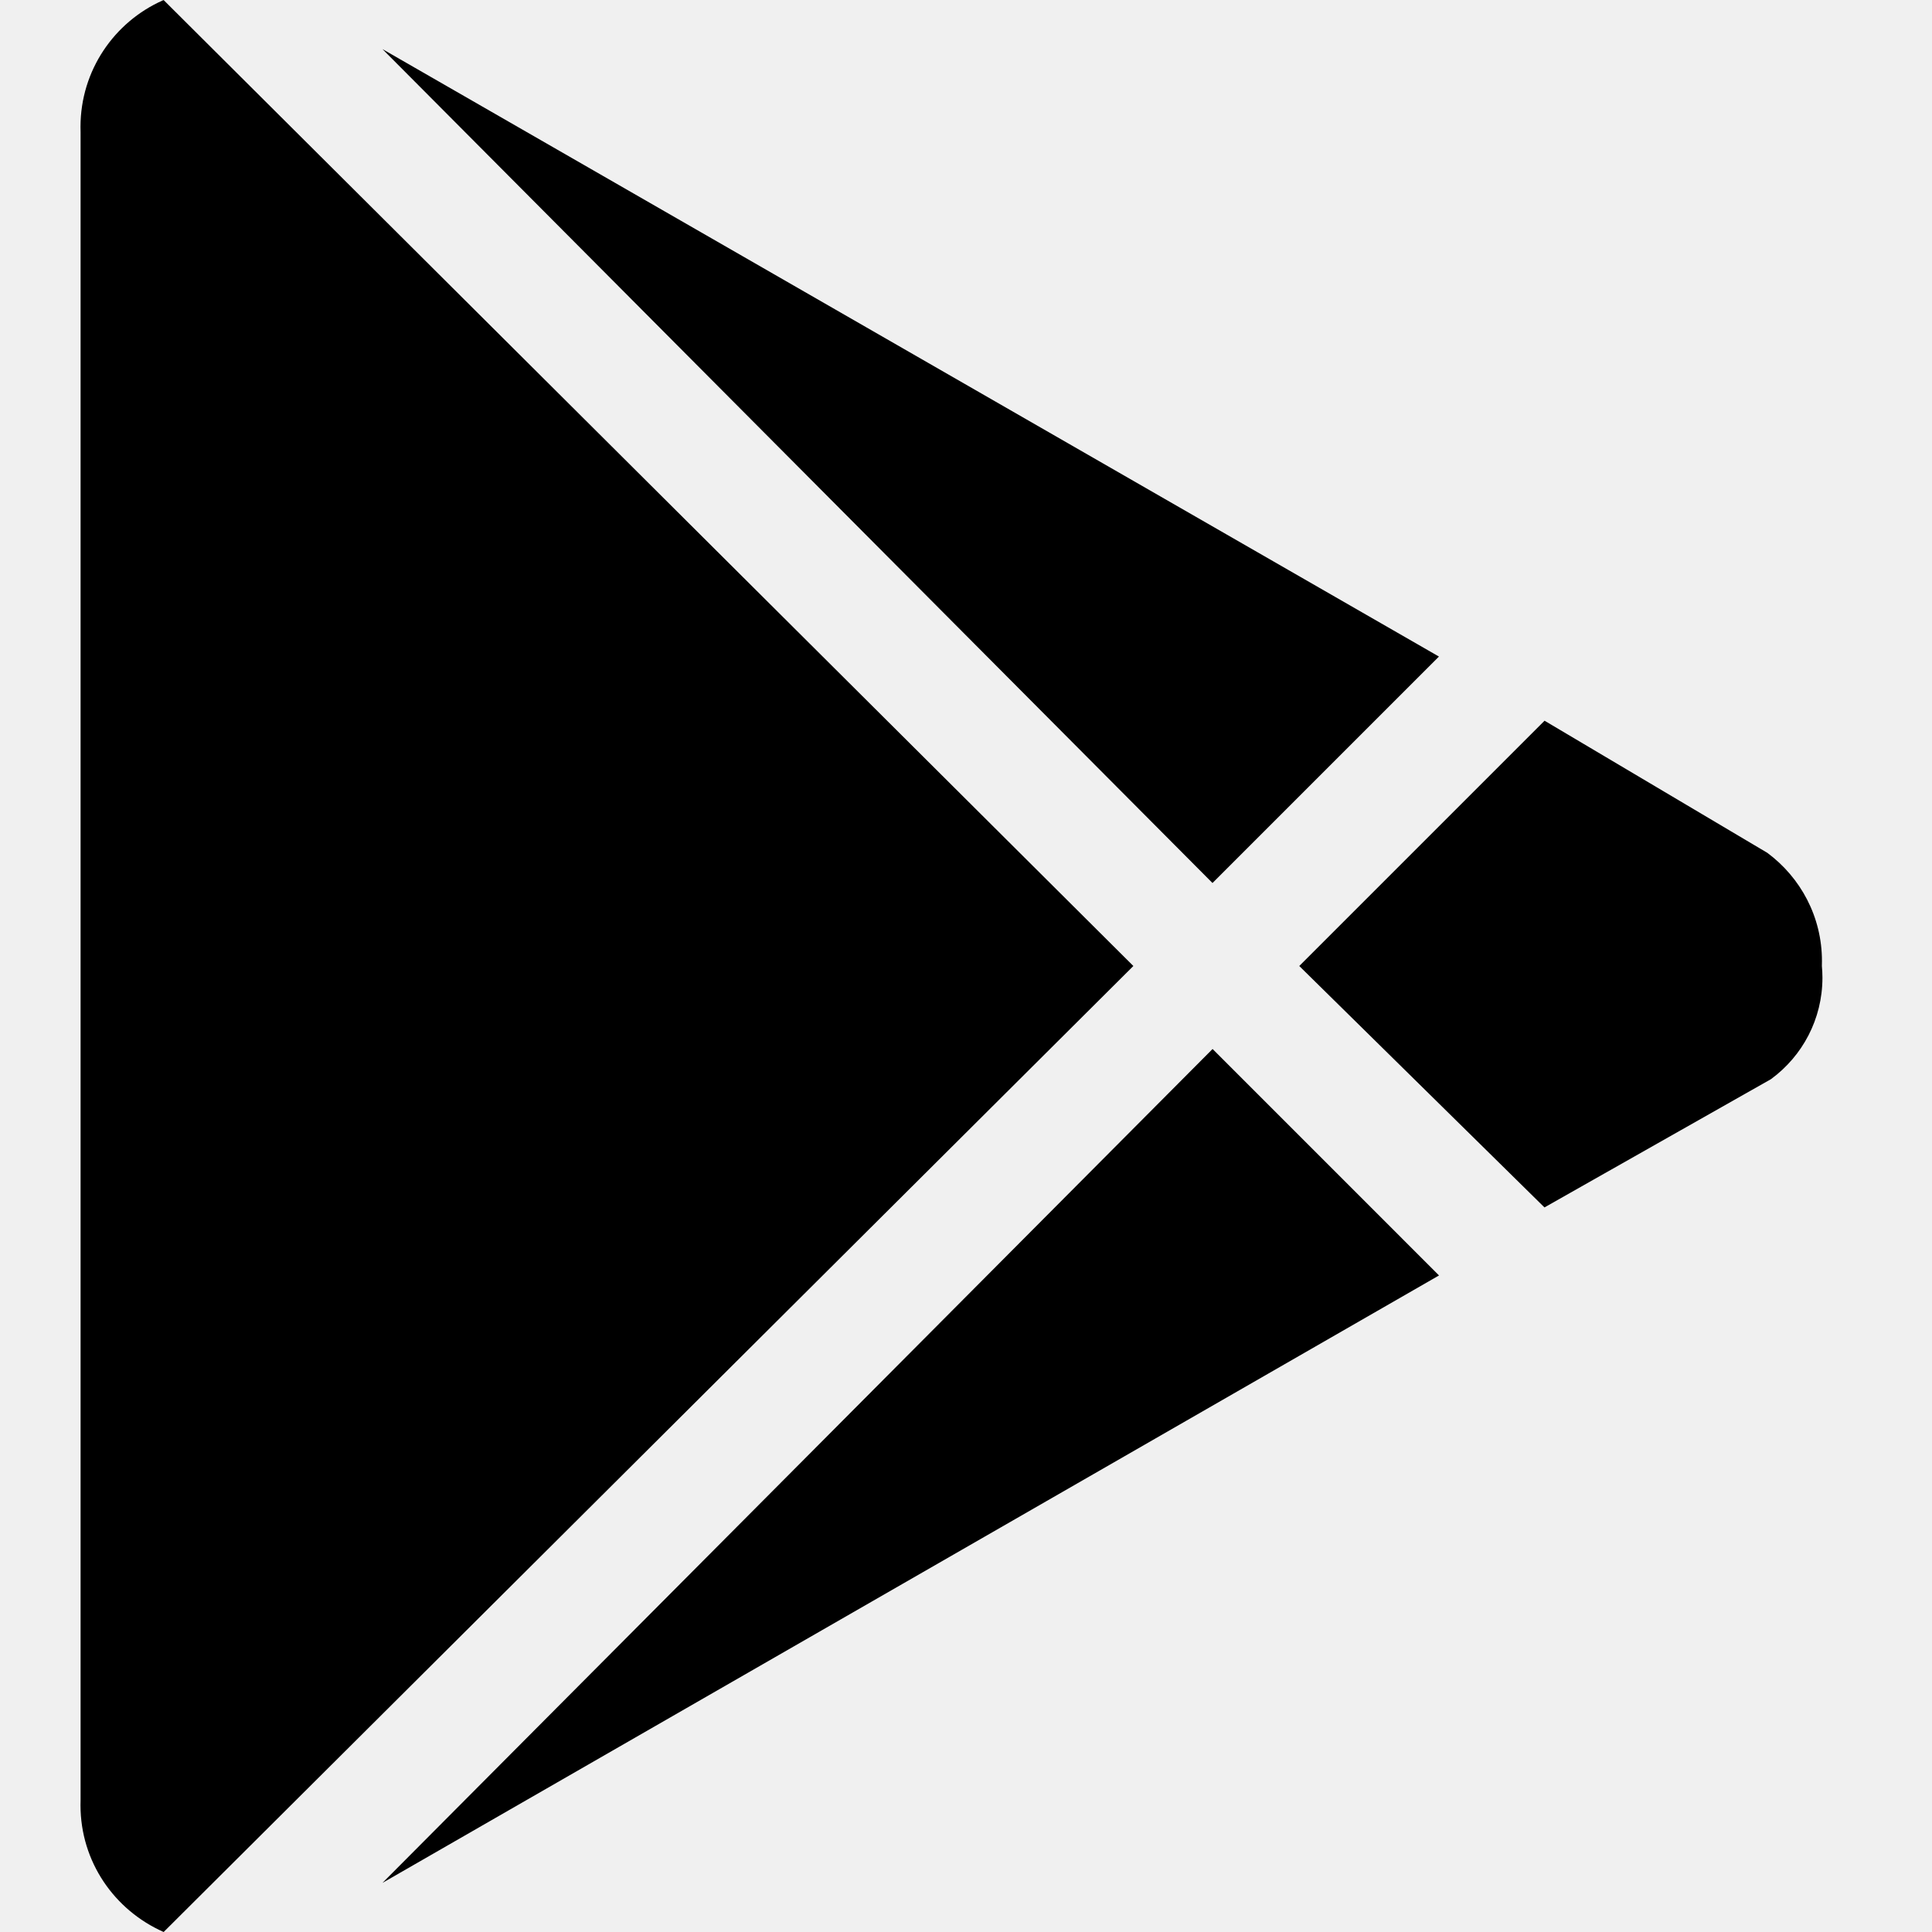
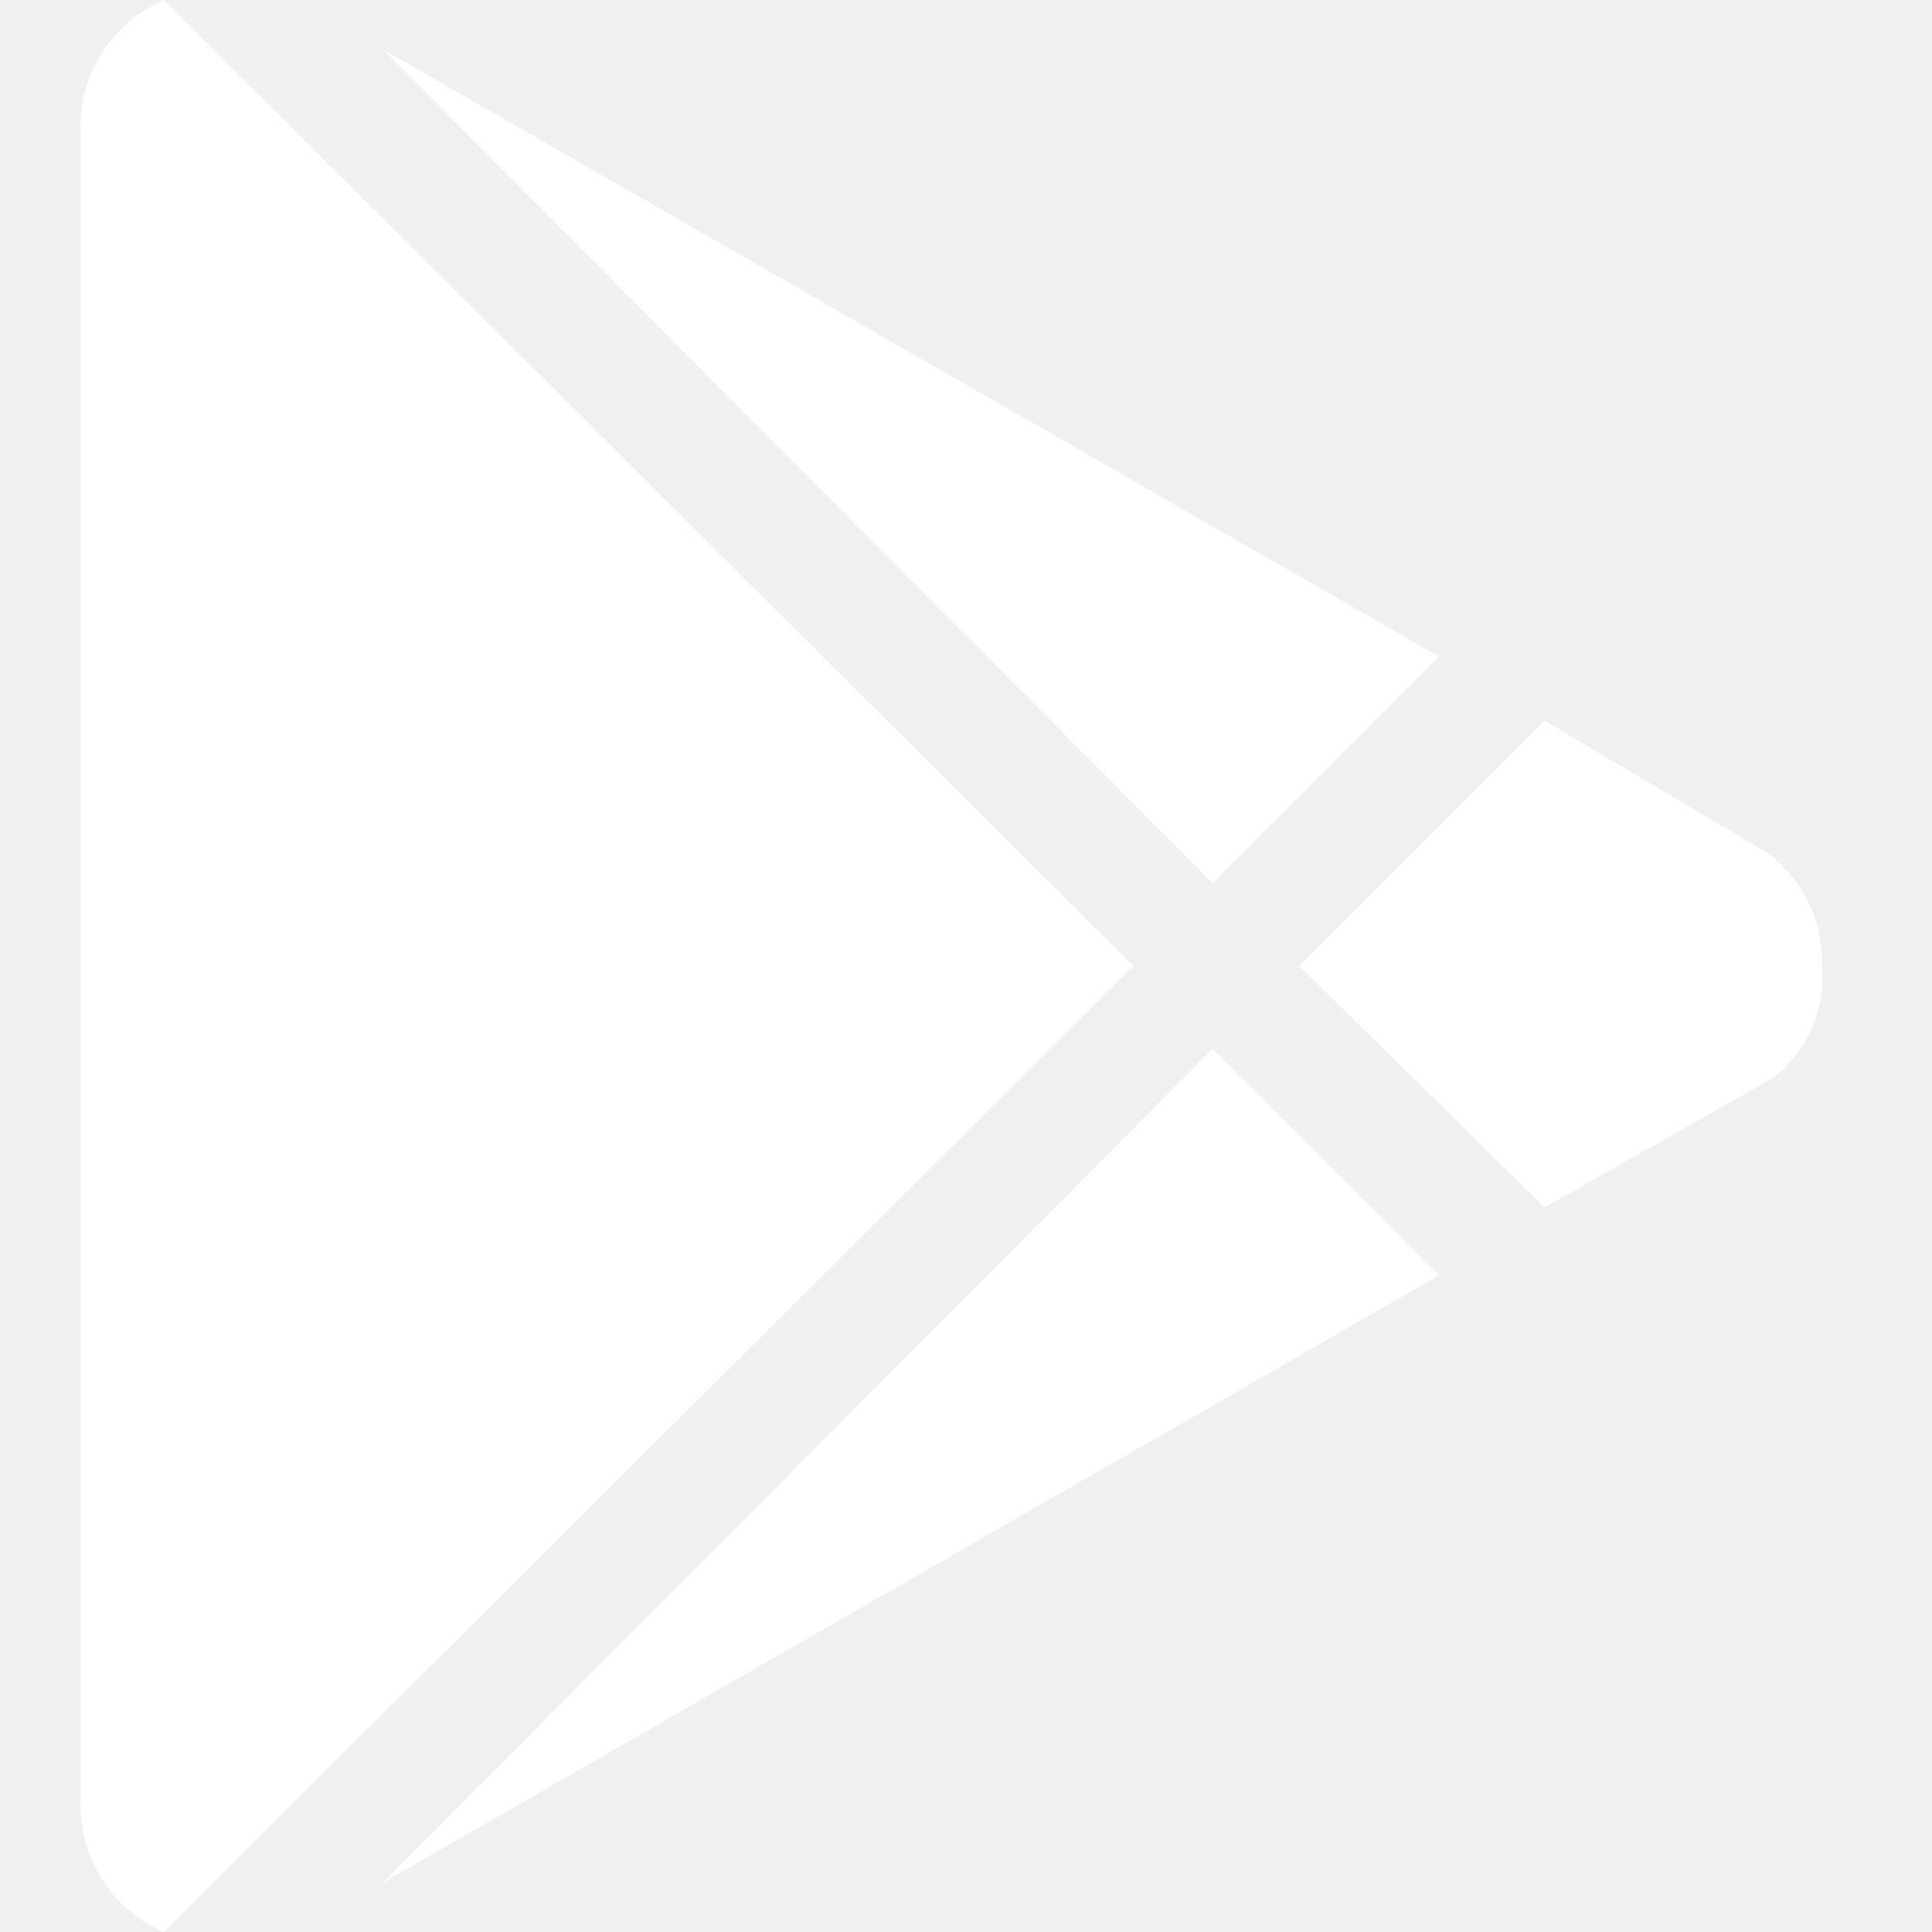
- <svg xmlns="http://www.w3.org/2000/svg" fill="#000000" width="800px" height="800px" viewBox="-1 0 24 24">
+ <svg xmlns="http://www.w3.org/2000/svg" fill="white" width="800px" height="800px" viewBox="-1 0 24 24">
  <path d="m3.751.61 13.124 7.546-2.813 2.813zm-2.719-.61 12.047 12-12.046 12c-.613-.271-1.033-.874-1.033-1.575 0-.023 0-.046.001-.068v.003-20.719c-.001-.019-.001-.042-.001-.065 0-.701.42-1.304 1.022-1.571l.011-.004zm19.922 10.594c.414.307.679.795.679 1.344 0 .022 0 .043-.001.065v-.003c.004.043.007.094.007.145 0 .516-.25.974-.636 1.258l-.004.003-2.813 1.593-3.046-2.999 3.047-3.047zm-17.203 12.796 10.312-10.359 2.813 2.813z" />
</svg>
